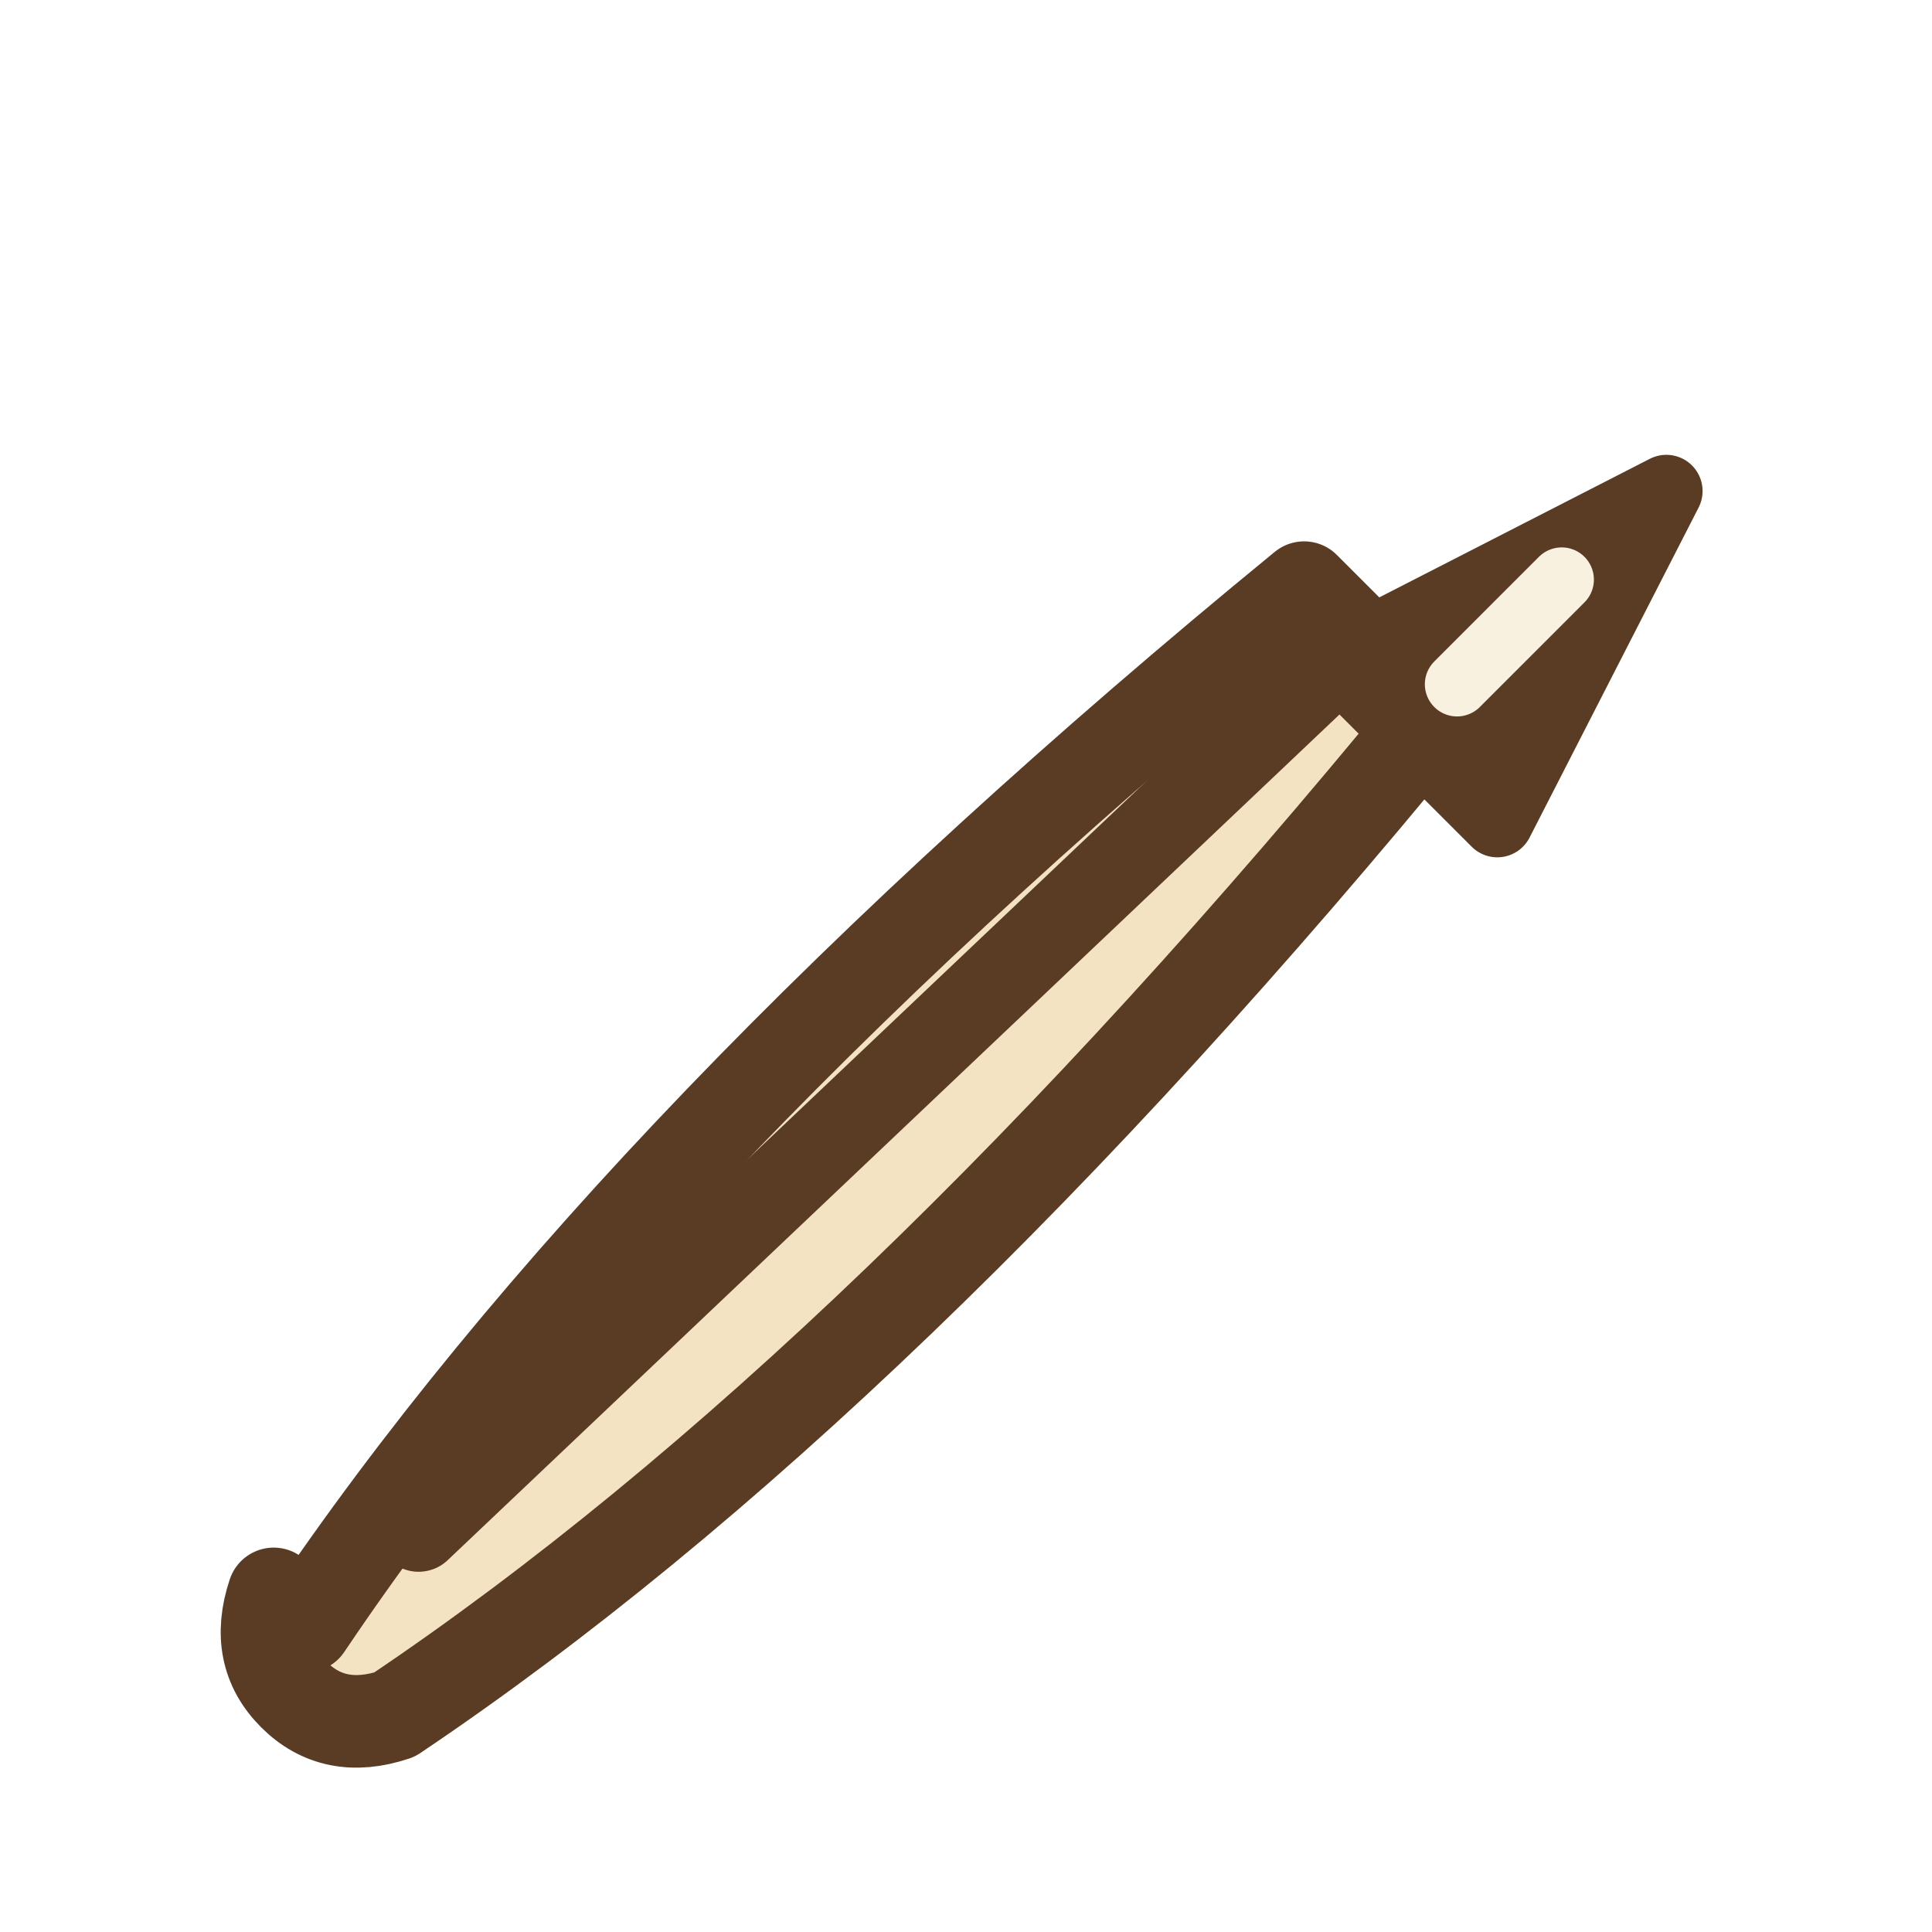
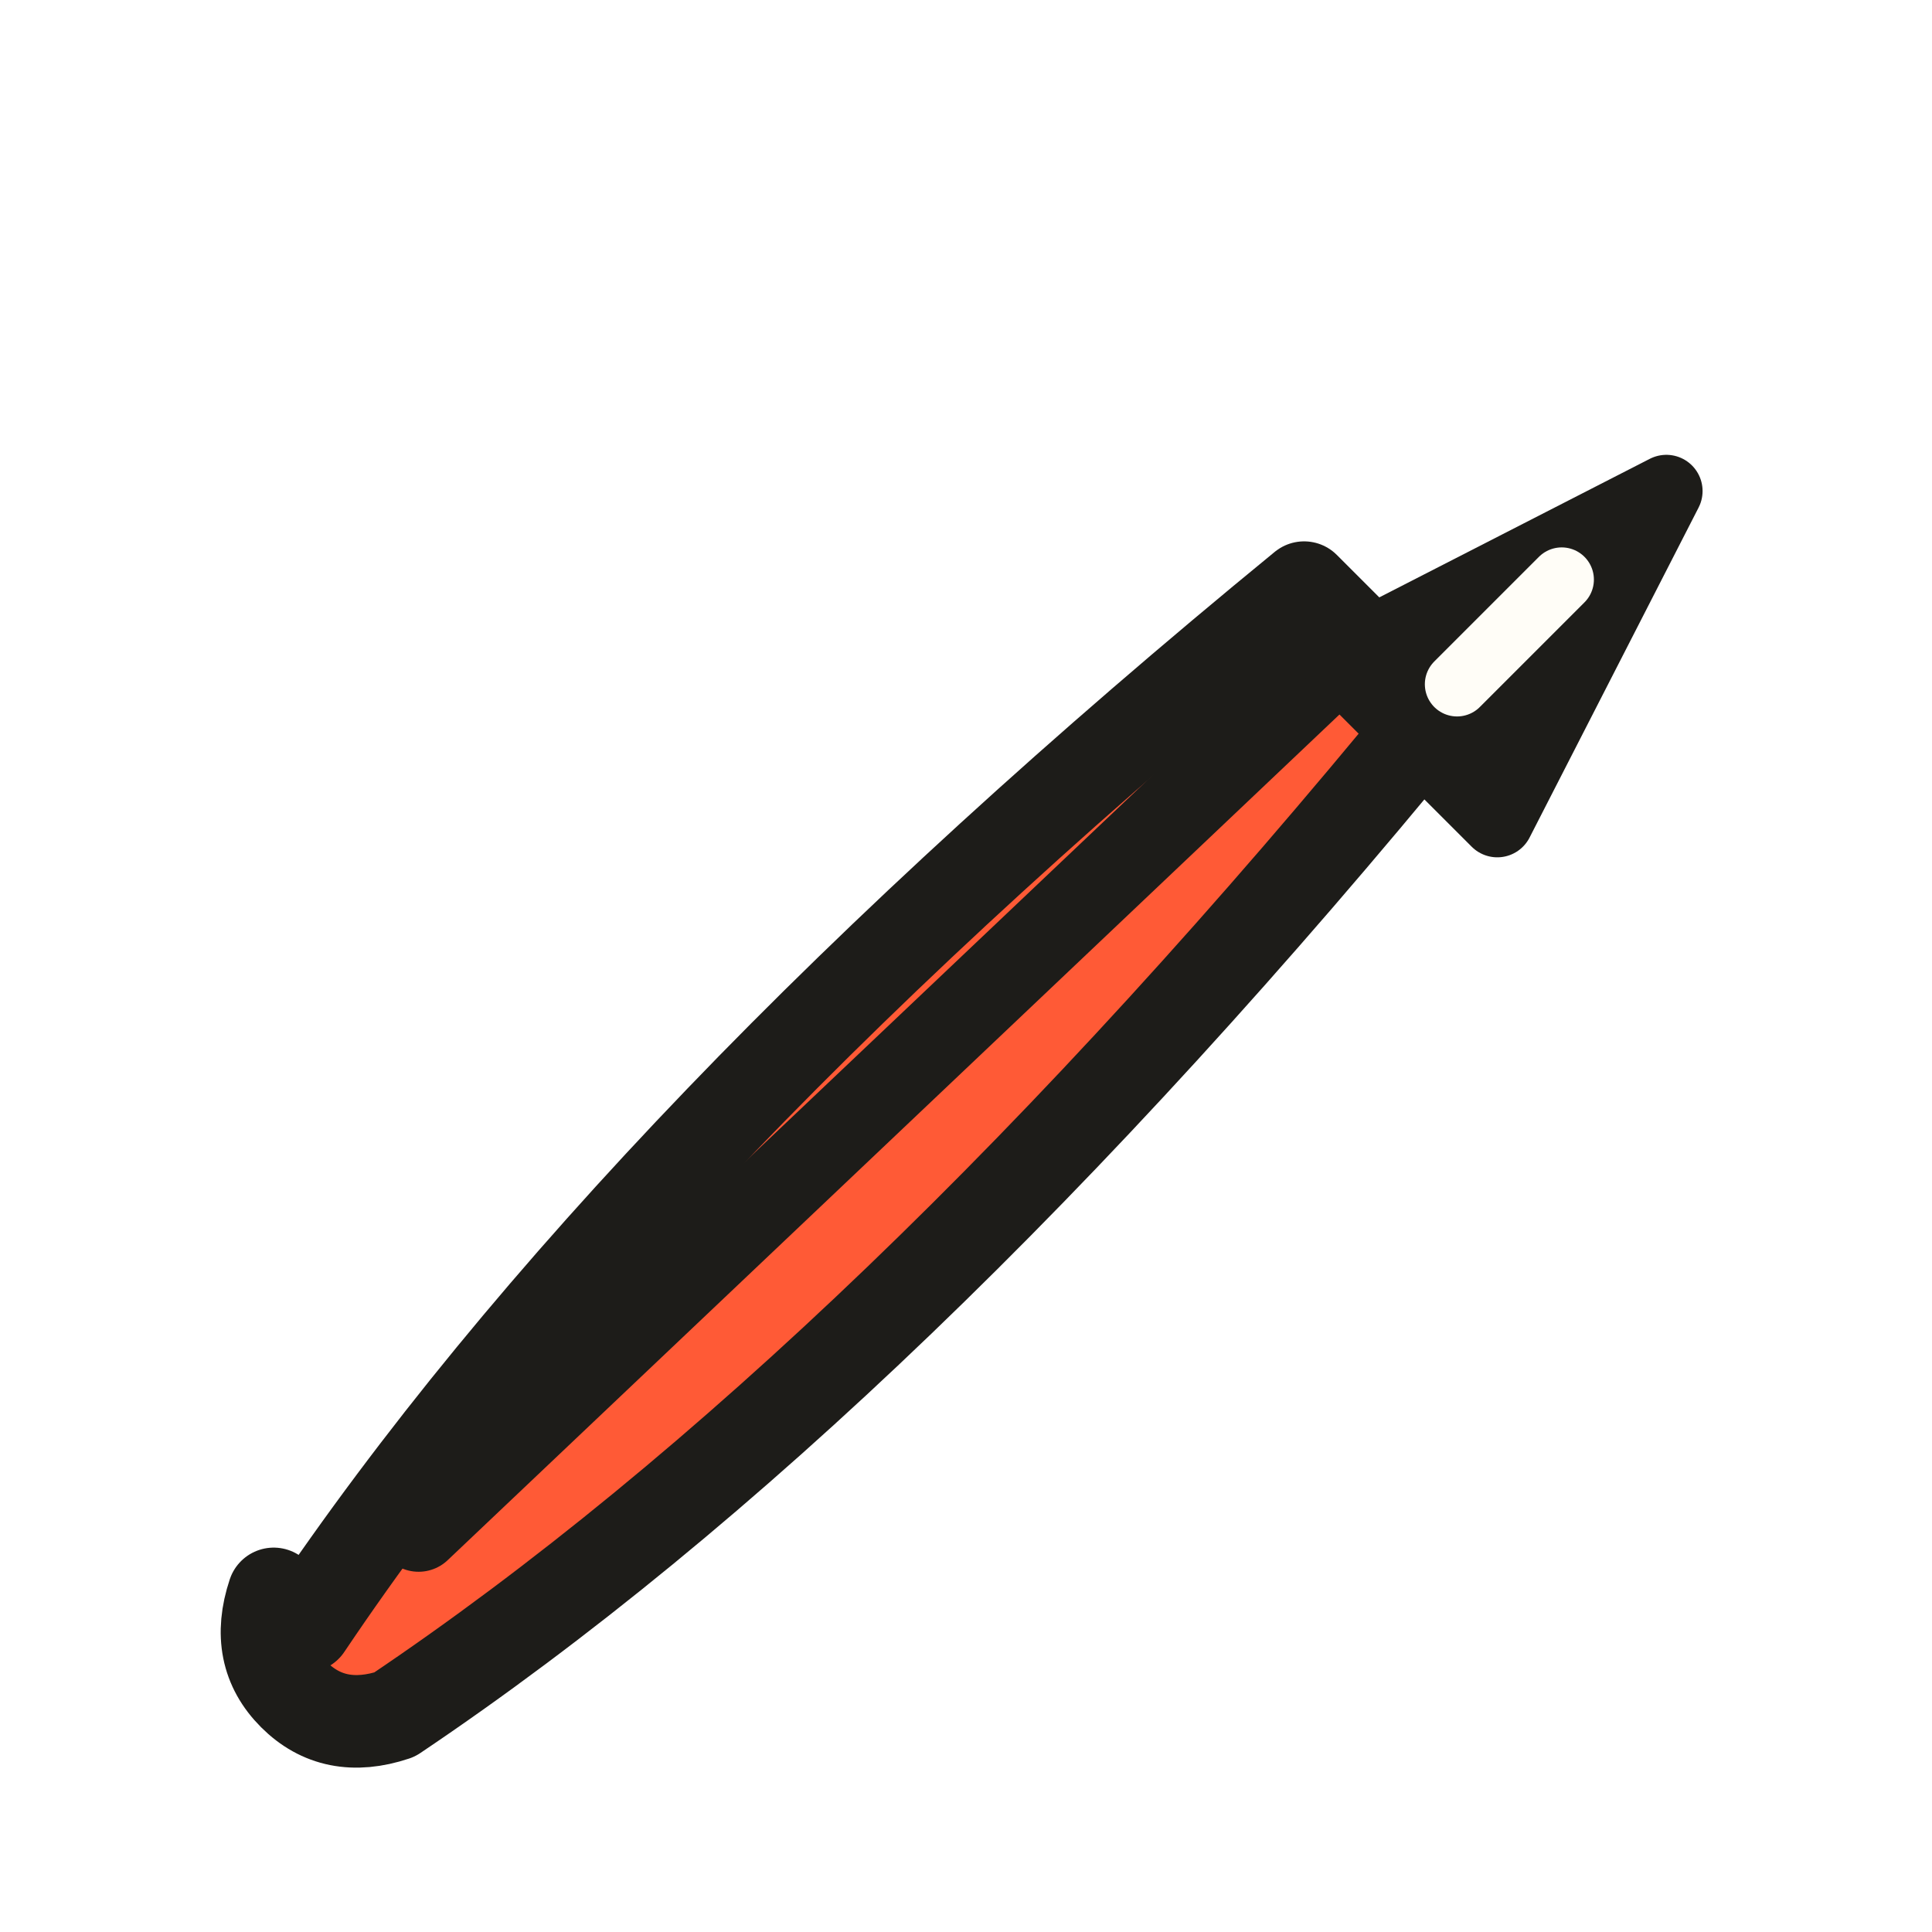
<svg xmlns="http://www.w3.org/2000/svg" width="24" height="24" viewBox="0 0 24 24" fill="none">
-   <path d="M3.8 20.2Q7.9 14.1 16.2 7.3L17.8 8.9Q11 17.2 4.9 21.3Q4.15 21.55 3.65 21.05Q3.15 20.55 3.4 19.8L3.8 20.2Z" fill="#F3E3C2" stroke="#5A3B24" stroke-width="1.15" stroke-linejoin="round" />
-   <path d="M5.2 19L16.8 8" stroke="#5A3B24" stroke-width="1.05" stroke-linecap="round" />
-   <path d="M16.6 8.2L20.7 6.1L18.6 10.2Z" fill="#5A3B24" stroke="#5A3B24" stroke-width="0.9" stroke-linejoin="round" />
-   <path d="M18.1 8.5L19.4 7.2" stroke="#F9F1DF" stroke-width="0.8" stroke-linecap="round" />
+   <path d="M3.8 20.2Q7.9 14.1 16.2 7.3L17.8 8.9Q11 17.2 4.9 21.3Q4.15 21.55 3.65 21.05Q3.15 20.55 3.4 19.8L3.8 20.2Z" fill="#FF5A36" stroke="#1D1C19" stroke-width="1.15" stroke-linejoin="round" />
+   <path d="M5.2 19L16.8 8" stroke="#1D1C19" stroke-width="1.05" stroke-linecap="round" />
+   <path d="M16.6 8.2L20.7 6.1L18.6 10.2Z" fill="#1D1C19" stroke="#1D1C19" stroke-width="0.9" stroke-linejoin="round" />
+   <path d="M18.1 8.5L19.4 7.2" stroke="#FFFDF7" stroke-width="0.8" stroke-linecap="round" />
</svg>
